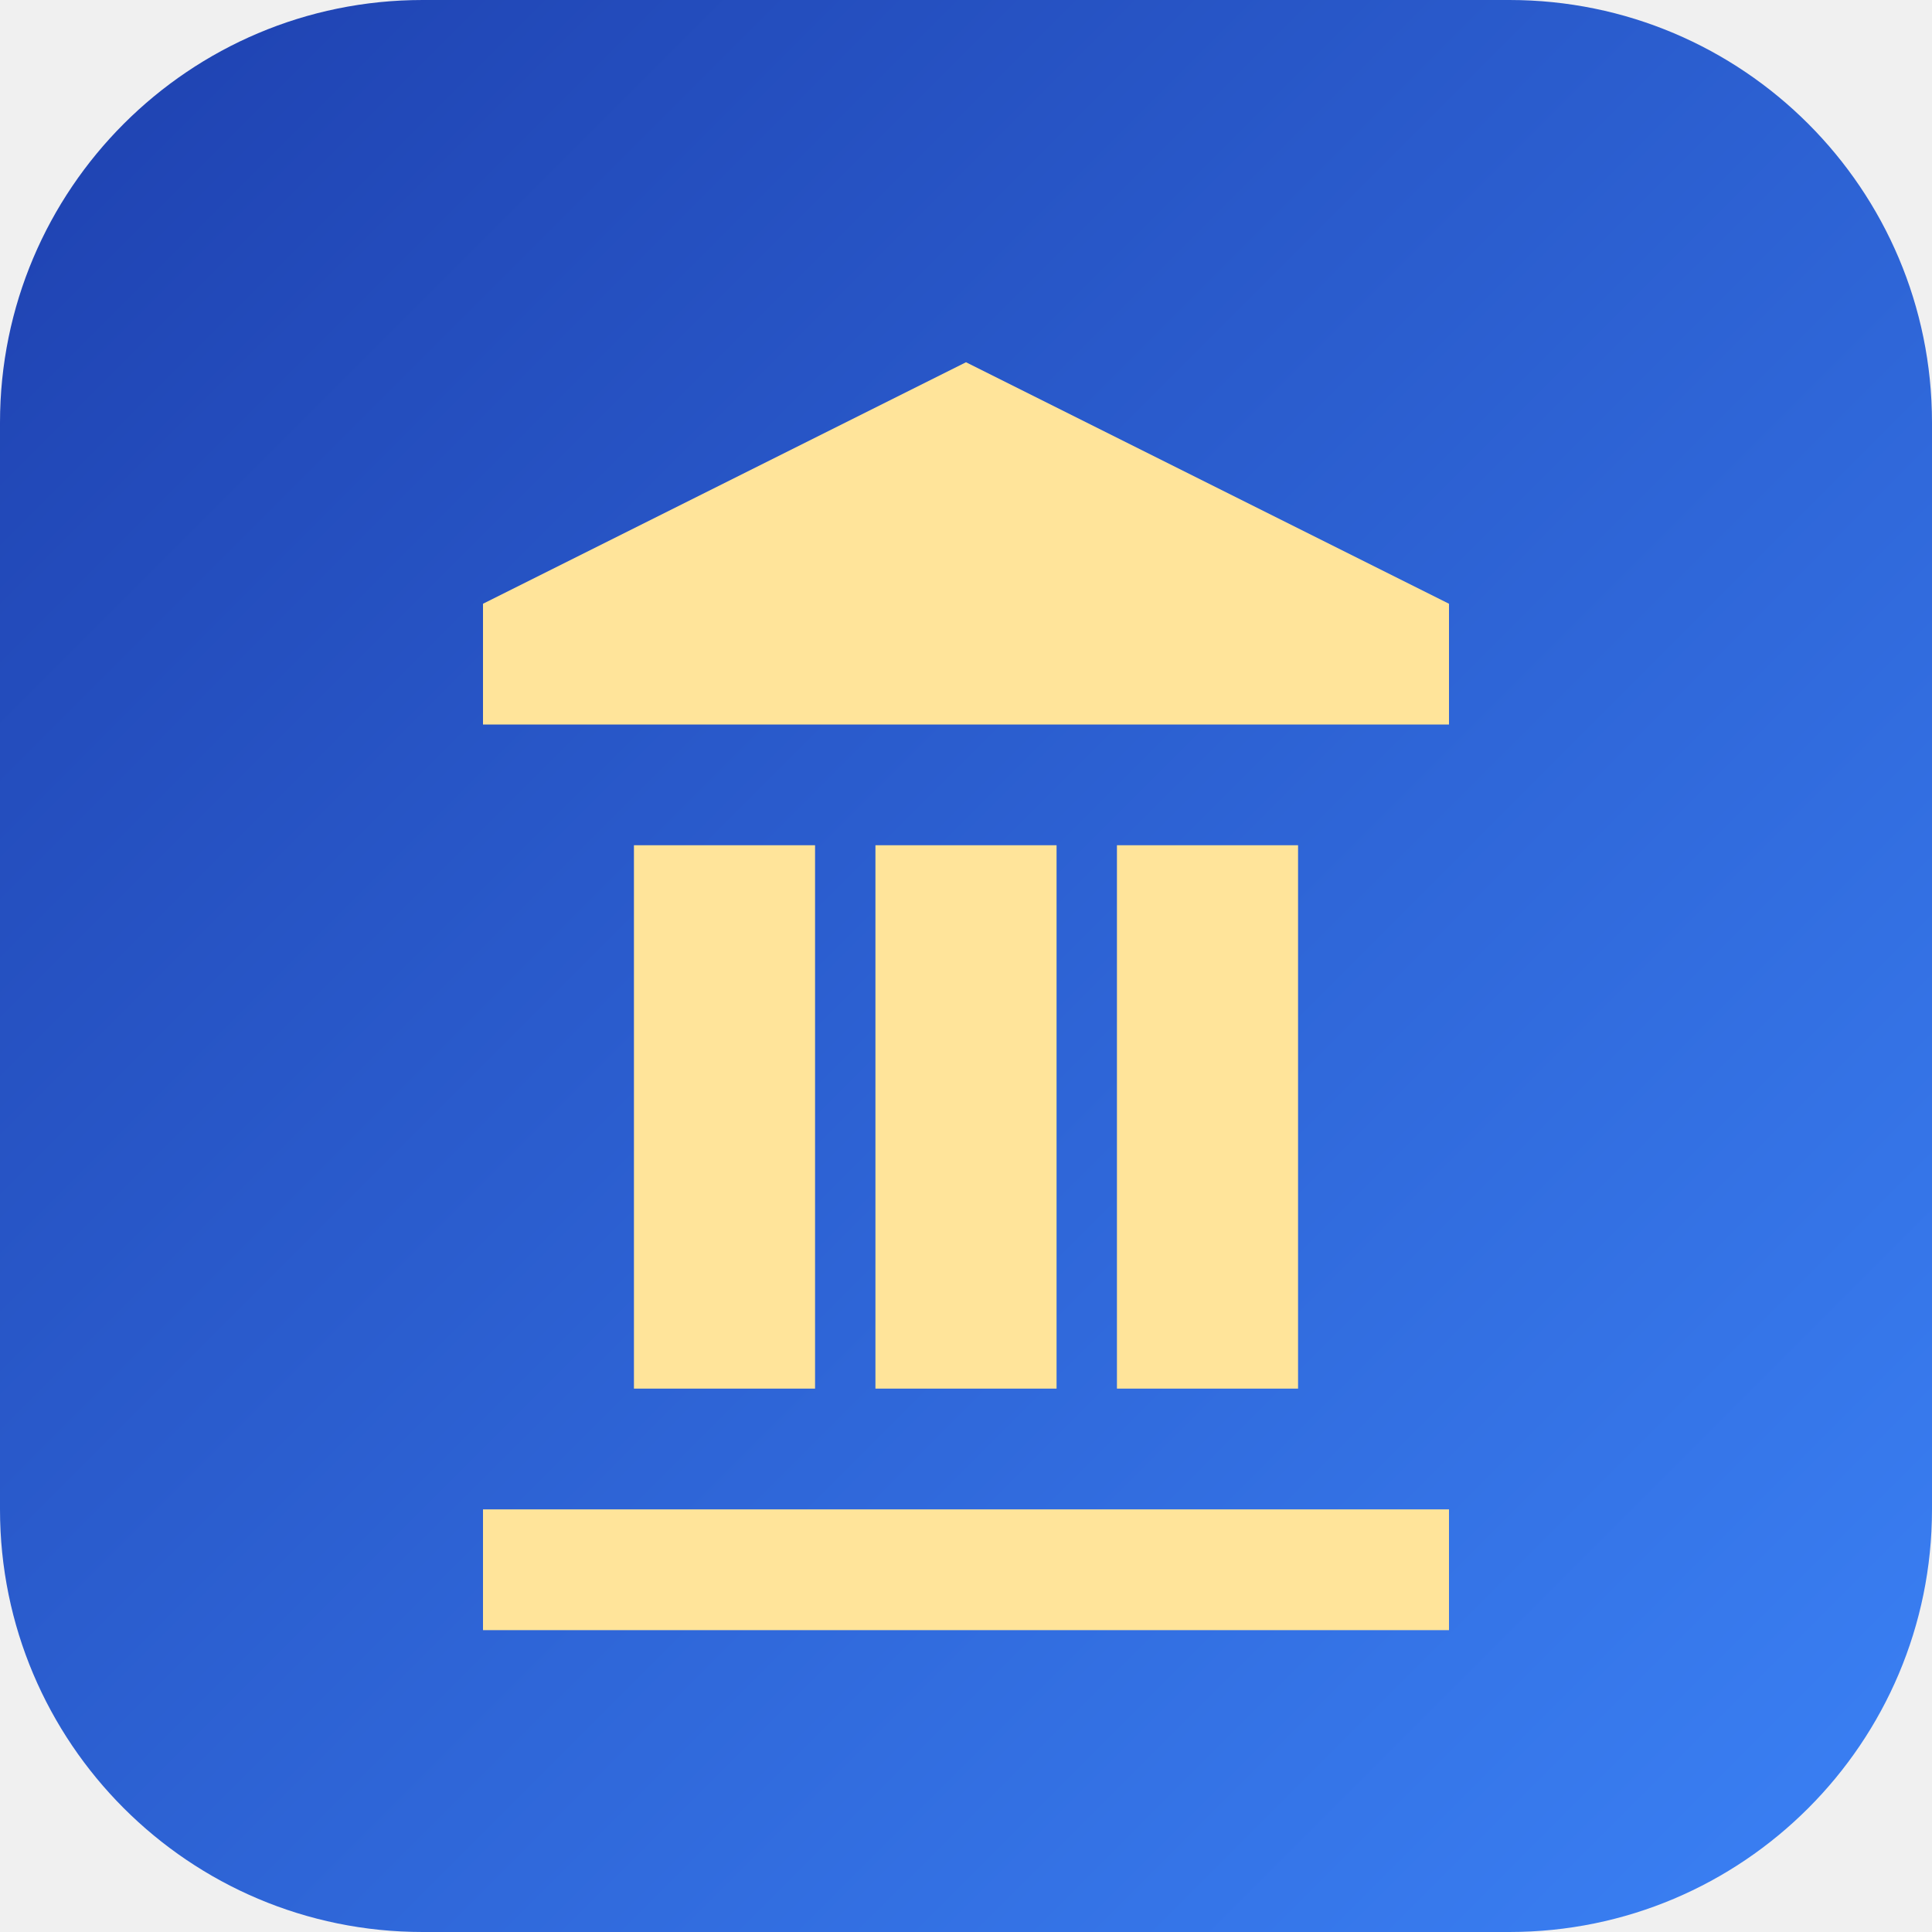
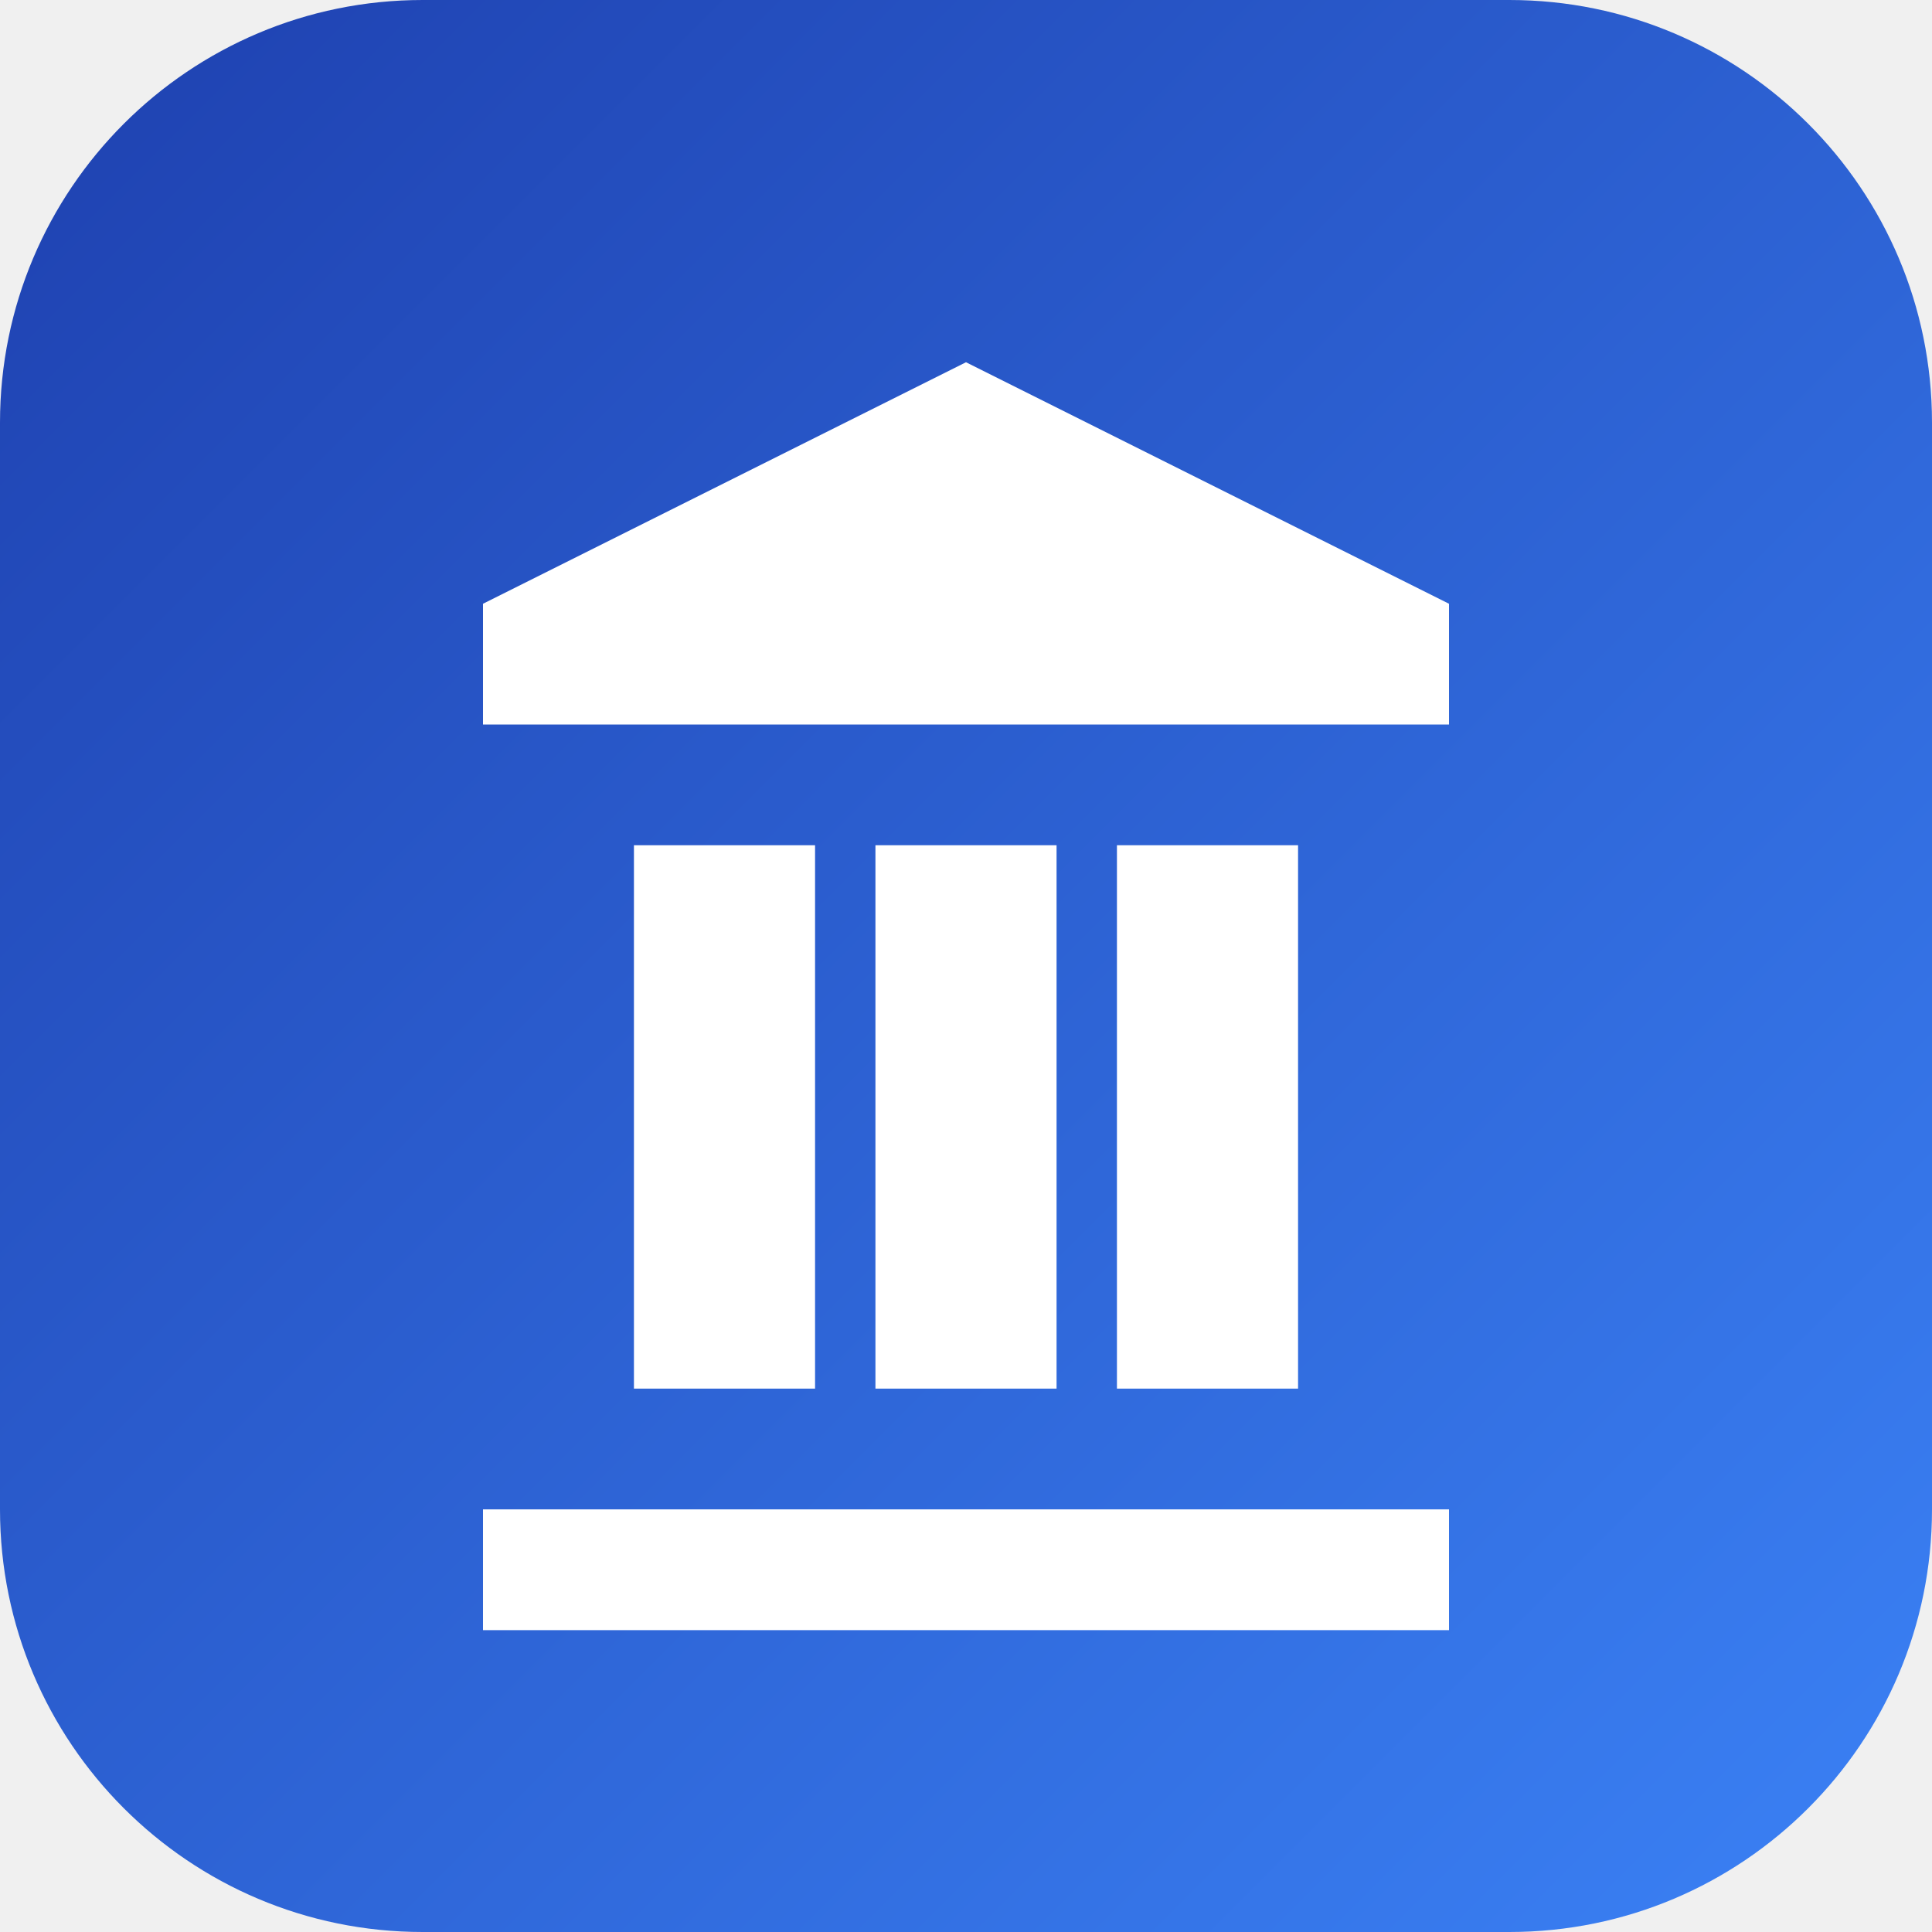
<svg xmlns="http://www.w3.org/2000/svg" viewBox="0 0 512 512" width="512" height="512">
  <defs>
    <linearGradient id="bg" x1="0%" y1="0%" x2="100%" y2="100%">
      <stop offset="0%" stop-color="#1e40af" />
      <stop offset="100%" stop-color="#3b82f6" />
    </linearGradient>
  </defs>
  <rect width="512" height="512" rx="112" fill="url(#bg)" />
-   <path d="M256 96L128 160v32h256v-32L256 96zm-88 128v144h48V224h-48zm128 0v144h48V224h-48zM128 400v32h256v-32H128zm104-176v144h48V224h-48z" fill="#FFE49A" />
+   <path d="M256 96L128 160v32h256v-32L256 96zm-88 128v144h48V224h-48zm128 0v144h48V224h-48zM128 400v32h256v-32H128zm104-176v144h48V224h-48z" fill="#ffffff" />
</svg>
